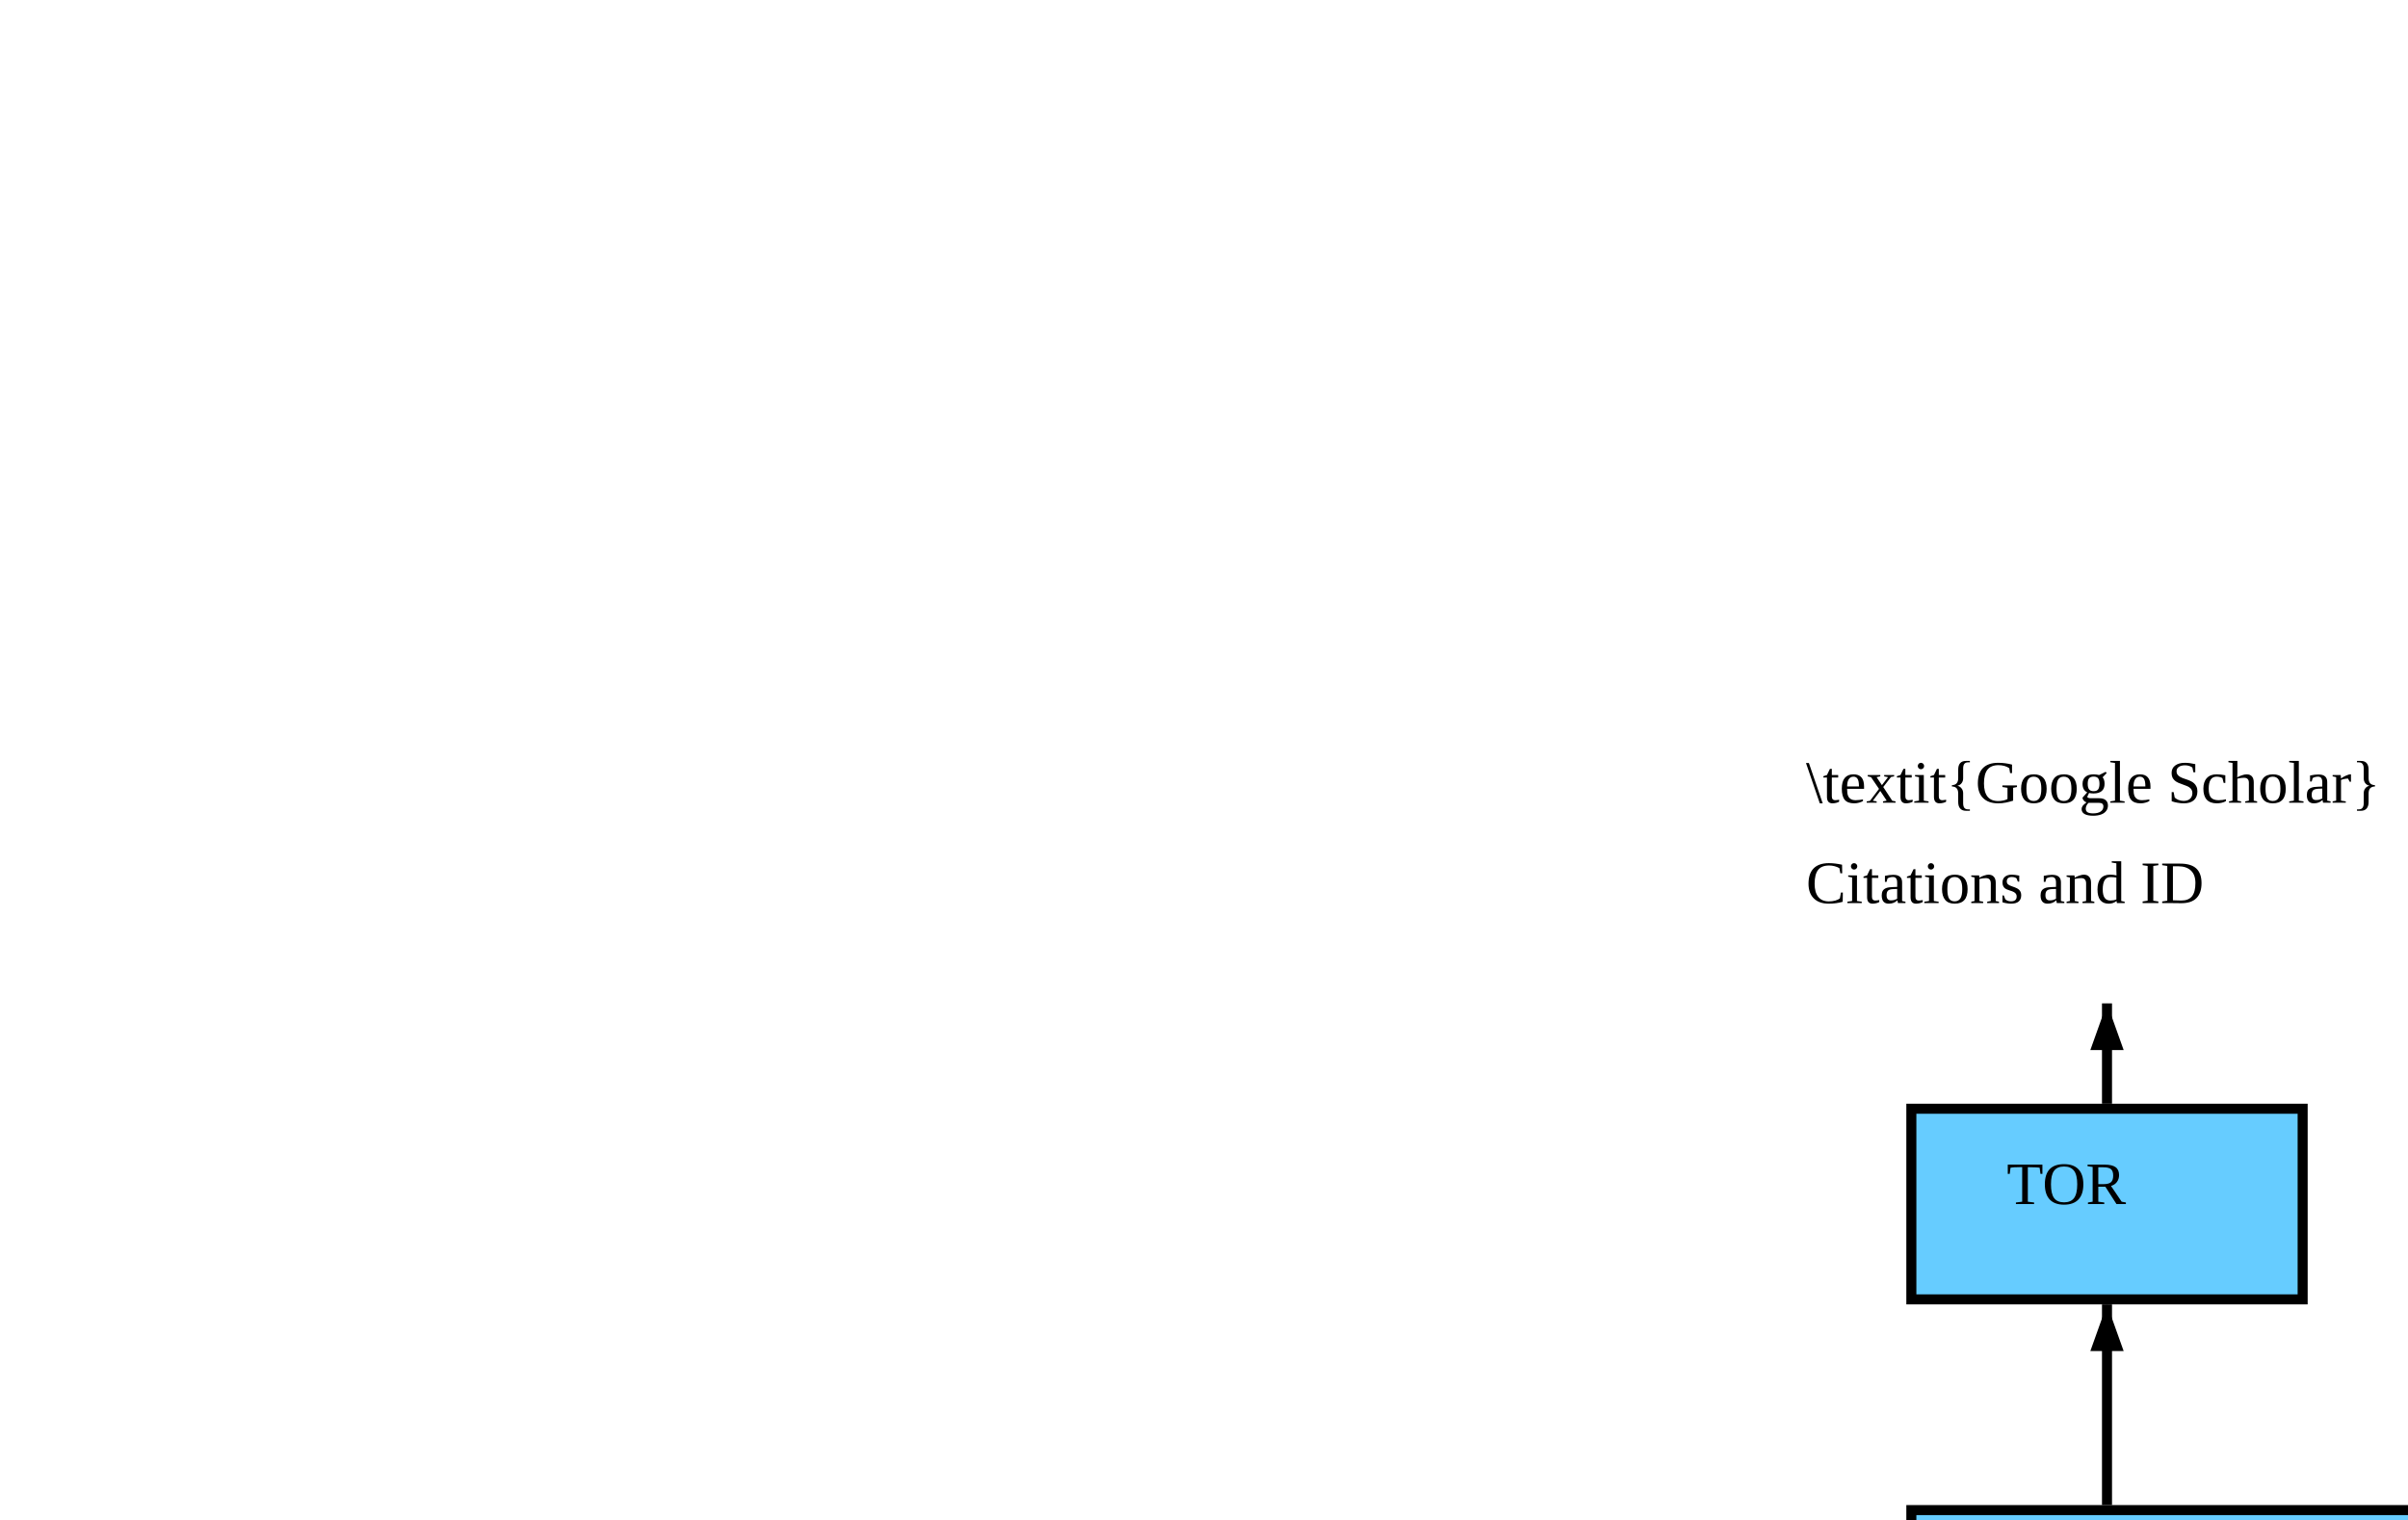
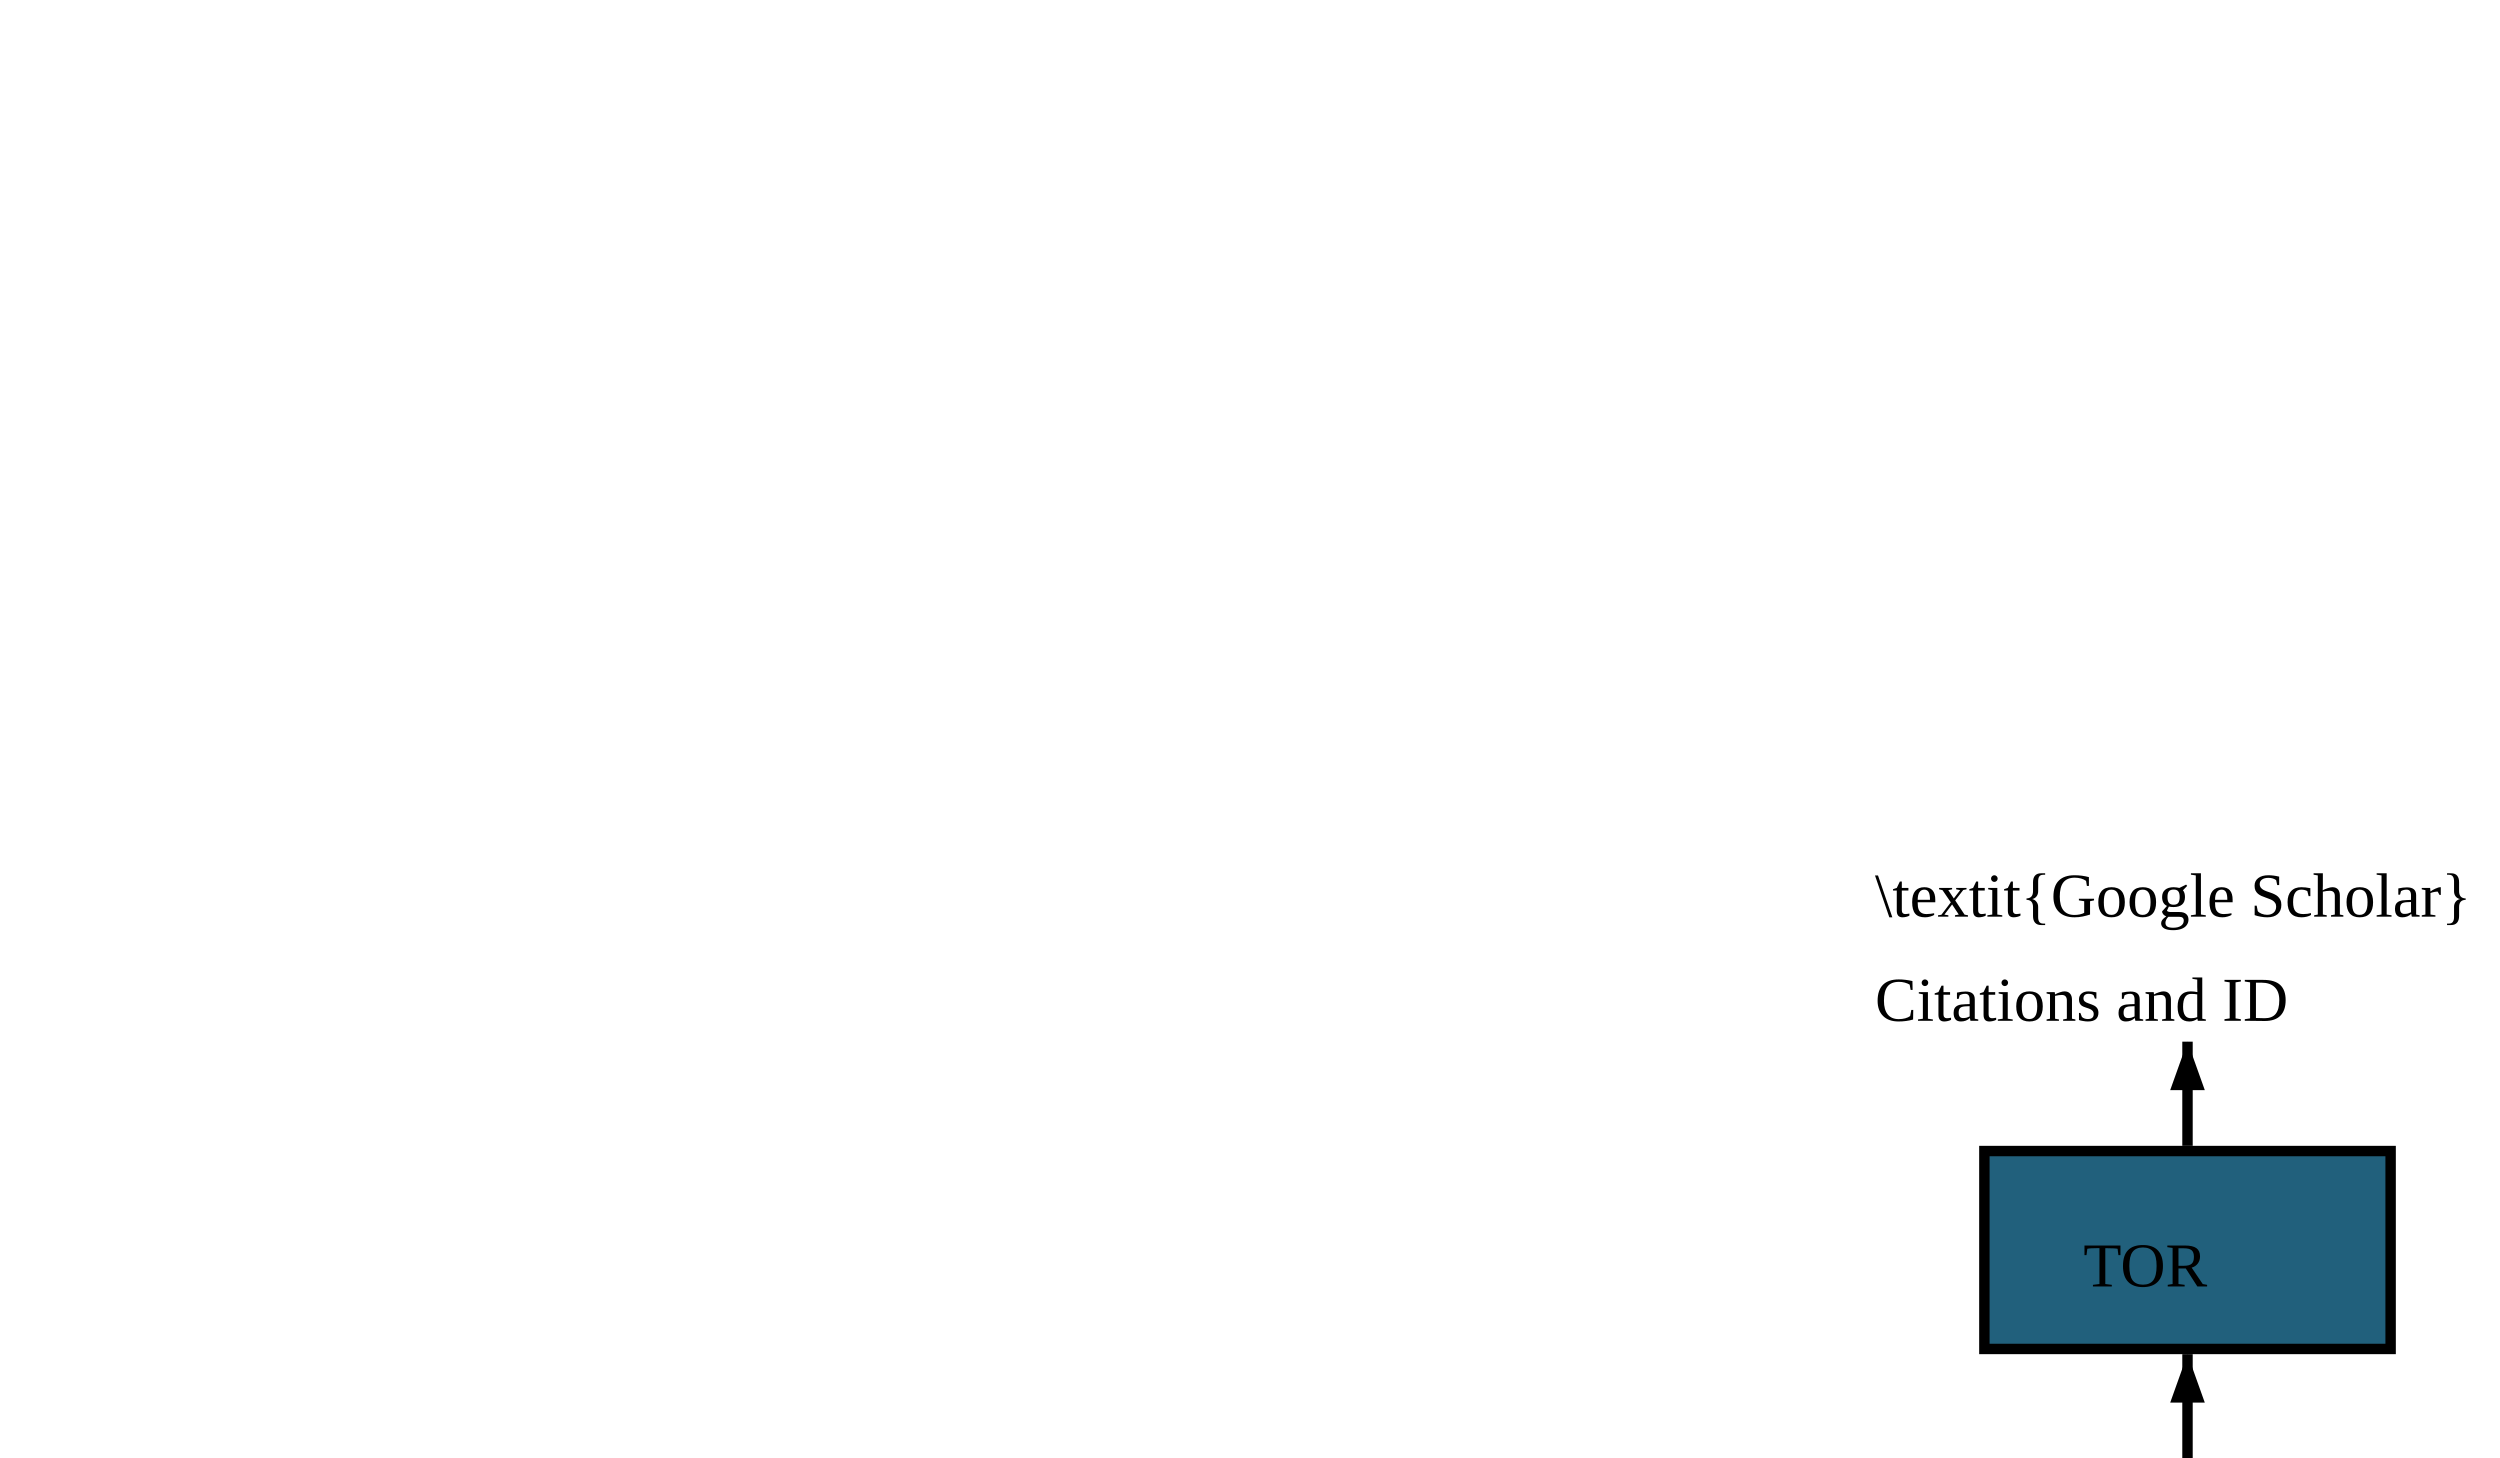
<svg xmlns="http://www.w3.org/2000/svg" xmlns:ns1="http://latexdraw.sourceforge.net/namespaces/latexdraw" version="1.1" baseProfile="full">
  <g>
-     <g ns1:type="rectangle" id="id511653978">
-       <rect x="381.0" y="301.0" width="258.0" height="78.0" ns1:borderPos="outer" stroke-width="2.0" stroke="black" fill="#66ccff" />
+     <g ns1:type="rectangle" id="id1757411347">
+       <rect x="381.0" y="301.0" width="258.0" height="78.0" ns1:borderPos="outer" stroke-width="2.0" stroke="black" fill="#21607c" />
    </g>
-     <g ns1:type="text" id="id2075645537" fill="black" ns1:position="bl">
+     <g ns1:type="text" id="id353630649" fill="black" ns1:position="bl">
      <text x="399.0" y="335.0">Java Application</text>
    </g>
-     <g ns1:type="text" id="id260042790" fill="black" ns1:position="bl">
+     <g ns1:type="text" id="id1821817281" fill="black" ns1:position="bl">
      <text x="397.444" y="358.0">Crawling/Storage/Conversion</text>
    </g>
-     <g ns1:type="joinedLines" id="id1518653168">
-       <polyline points="420.0,260.0 420.0,300.0 420.0,300.0 " stroke-width="2.0" stroke="black" fill="none" ns1:rotationAngle="0.0" marker-start="url(#arrow0-1518653168)" />
+     <g ns1:type="joinedLines" id="id1919584935">
+       <polyline points="420.0,260.0 420.0,300.0 420.0,300.0 " stroke-width="2.0" stroke="black" fill="none" ns1:rotationAngle="0.0" marker-start="url(#arrow0-1919584935)" />
    </g>
-     <g ns1:type="rectangle" id="id1743725289">
-       <rect x="381.0" y="221.0" width="78.0" height="38.0" ns1:borderPos="outer" stroke-width="2.0" stroke="black" fill="#66ccff" />
+     <g ns1:type="rectangle" id="id624658601">
+       <rect x="381.0" y="221.0" width="78.0" height="38.0" ns1:borderPos="outer" stroke-width="2.0" stroke="black" fill="#21607c" />
    </g>
-     <g ns1:type="text" id="id161774385" fill="black" ns1:position="bl">
-       <text x="400.0" y="240.0">TOR</text>
+     <g ns1:type="text" id="id1364026033" fill="black" ns1:position="bl">
+       <text x="400.0" y="247.0">TOR</text>
    </g>
-     <g ns1:type="joinedLines" id="id1135721473">
-       <polyline points="420.0,200.0 420.0,220.0 " stroke-width="2.0" stroke="black" ns1:rotationAngle="0.0" marker-start="url(#arrow0-1135721473)" />
+     <g ns1:type="joinedLines" id="id675993329">
+       <polyline points="420.0,200.0 420.0,220.0 " stroke-width="2.0" stroke="black" ns1:rotationAngle="0.0" marker-start="url(#arrow0-675993329)" />
    </g>
-     <g ns1:type="text" id="id1949656169" fill="black" ns1:position="bl">
-       <text x="360.0" y="160.0">\textit{Google Scholar}</text>
+     <g ns1:type="text" id="id2018506376" fill="black" ns1:position="bl">
+       <text x="360.0" y="176.0">\textit{Google Scholar}</text>
    </g>
-     <g ns1:type="joinedLines" id="id79128364">
-       <polyline points="580.0,200.0 580.0,300.0 " stroke-width="2.0" stroke="black" ns1:rotationAngle="0.0" marker-start="url(#arrow0-79128364)" />
+     <g ns1:type="joinedLines" id="id114051630">
+       <polyline points="580.0,200.0 580.0,300.0 " stroke-width="2.0" stroke="black" ns1:rotationAngle="0.0" marker-start="url(#arrow0-114051630)" />
    </g>
-     <g ns1:type="text" id="id49948415" fill="black" ns1:position="bl">
-       <text x="540.0" y="160.0">\textit{Mendeley}</text>
+     <g ns1:type="text" id="id146551907" fill="black" ns1:position="bl">
+       <text x="542.0" y="177.0">\textit{Mendeley}</text>
    </g>
-     <g ns1:type="text" id="id222918404" fill="black" ns1:position="bl">
-       <text x="540.0" y="180.0">Abstracts</text>
+     <g ns1:type="text" id="id1090549442" fill="black" ns1:position="bl">
+       <text x="542.0" y="197.0">Abstracts</text>
    </g>
-     <g ns1:type="text" id="id138007389" fill="black" ns1:position="bl">
-       <text x="360.0" y="180.0">Citations and ID</text>
+     <g ns1:type="text" id="id620728809" fill="black" ns1:position="bl">
+       <text x="360.0" y="196.0">Citations and ID</text>
    </g>
-     <g ns1:type="joinedLines" id="id1863924501">
-       <polyline points="754.0,340.0 640.0,340.0 640.0,340.0 " stroke-width="2.0" stroke="black" fill="none" ns1:rotationAngle="0.0" marker-start="url(#arrow0-1863924501)" />
+     <g ns1:type="joinedLines" id="id1684619652">
+       <polyline points="754.0,340.0 640.0,340.0 640.0,340.0 " stroke-width="2.0" stroke="black" fill="none" ns1:rotationAngle="0.0" marker-start="url(#arrow0-1684619652)" />
    </g>
-     <g ns1:type="rectangle" id="id540557619">
-       <rect x="761.0" y="321.0" width="78.0" height="35.0" ns1:borderPos="outer" stroke-width="2.0" stroke="black" fill="#66ccff" />
+     <g ns1:type="rectangle" id="id642534394">
+       <rect x="761.0" y="309.0" width="78.0" height="57.0" ns1:borderPos="outer" stroke-width="2.0" stroke="black" fill="#21607c" />
    </g>
-     <g ns1:type="text" id="id312536047" fill="black" ns1:position="bl">
-       <text x="775.0" y="345.0">Mysql</text>
+     <g ns1:type="text" id="id446034551" fill="black" ns1:position="bl">
+       <text x="770.0" y="337.0">Mysql /</text>
    </g>
-     <g ns1:type="text" id="id539256764" fill="black" ns1:position="bl">
+     <g ns1:type="text" id="id122640481" fill="black" ns1:position="bl">
      <text x="661.0" y="330.0">\textit{continuous}</text>
    </g>
-     <g ns1:type="text" id="id2082679229" fill="black" ns1:position="bl">
-       <text x="662.0" y="354.0">\textit{storage}</text>
+     <g ns1:type="text" id="id496368182" fill="black" ns1:position="bl">
+       <text x="662.0" y="356.0">\textit{storage}</text>
    </g>
-     <g ns1:type="joinedLines" id="id1689828022">
-       <polyline points="438.0,438.0 438.0,382.0 " stroke-width="2.0" stroke="black" ns1:rotationAngle="0.0" marker-start="url(#arrow0-1689828022)" />
+     <g ns1:type="joinedLines" id="id1355856009">
+       <polyline points="438.0,428.0 438,380.0 " stroke-width="2.0" stroke="black" ns1:rotationAngle="0.0" marker-start="url(#arrow0-1355856009)" />
    </g>
-     <g ns1:type="text" id="id1016924548" fill="black" ns1:position="bl">
+     <g ns1:type="text" id="id41162286" fill="black" ns1:position="bl">
      <text x="456.0" y="413.0">\textit{Export}</text>
    </g>
-     <g ns1:type="text" id="id2128941141" fill="black" ns1:position="bl">
-       <text x="397.0" y="452.0">Processing (R, gephi, Python)</text>
+     <g ns1:type="text" id="id1908884019" fill="black" ns1:position="bl">
+       <text x="397.0" y="445.0">Processing (R, gephi, Python)</text>
+     </g>
+     <g ns1:type="text" id="id507290289" fill="black" ns1:position="bl">
+       <text x="771.0" y="355.0">Mongo</text>
    </g>
  </g>
  <defs>
-     <marker overflow="visible" orient="auto" id="arrow0-1518653168">
+     <marker overflow="visible" orient="auto" id="arrow0-1919584935">
      <path d="M 0.0 0.0 L 4.652 1.661 L 4.652 0.0 L 4.652 -1.661 z " ns1:arrSizeNum="2.0" fill="black" />
    </marker>
-     <marker overflow="visible" orient="auto" id="arrow0-1135721473">
+     <marker overflow="visible" orient="auto" id="arrow0-675993329">
      <path d="M 0.0 0.0 L 4.652 1.661 L 4.652 0.0 L 4.652 -1.661 z " ns1:arrSizeNum="2.0" fill="black" />
    </marker>
-     <marker overflow="visible" orient="auto" id="arrow0-79128364">
+     <marker overflow="visible" orient="auto" id="arrow0-114051630">
      <path d="M 0.0 0.0 L 4.652 1.661 L 4.652 0.0 L 4.652 -1.661 z " ns1:arrSizeNum="2.0" fill="black" />
    </marker>
-     <marker overflow="visible" orient="auto" id="arrow0-1863924501">
+     <marker overflow="visible" orient="auto" id="arrow0-1684619652">
      <path d="M 0.0 0.0 L 4.652 1.661 L 4.652 0.0 L 4.652 -1.661 z " ns1:arrSizeNum="2.0" fill="black" />
    </marker>
-     <marker overflow="visible" orient="auto" id="arrow0-1689828022">
+     <marker overflow="visible" orient="auto" id="arrow0-1355856009">
      <path d="M 0.0 0.0 L 4.652 1.661 L 4.652 0.0 L 4.652 -1.661 z " ns1:arrSizeNum="2.0" fill="black" />
    </marker>
  </defs>
</svg>
